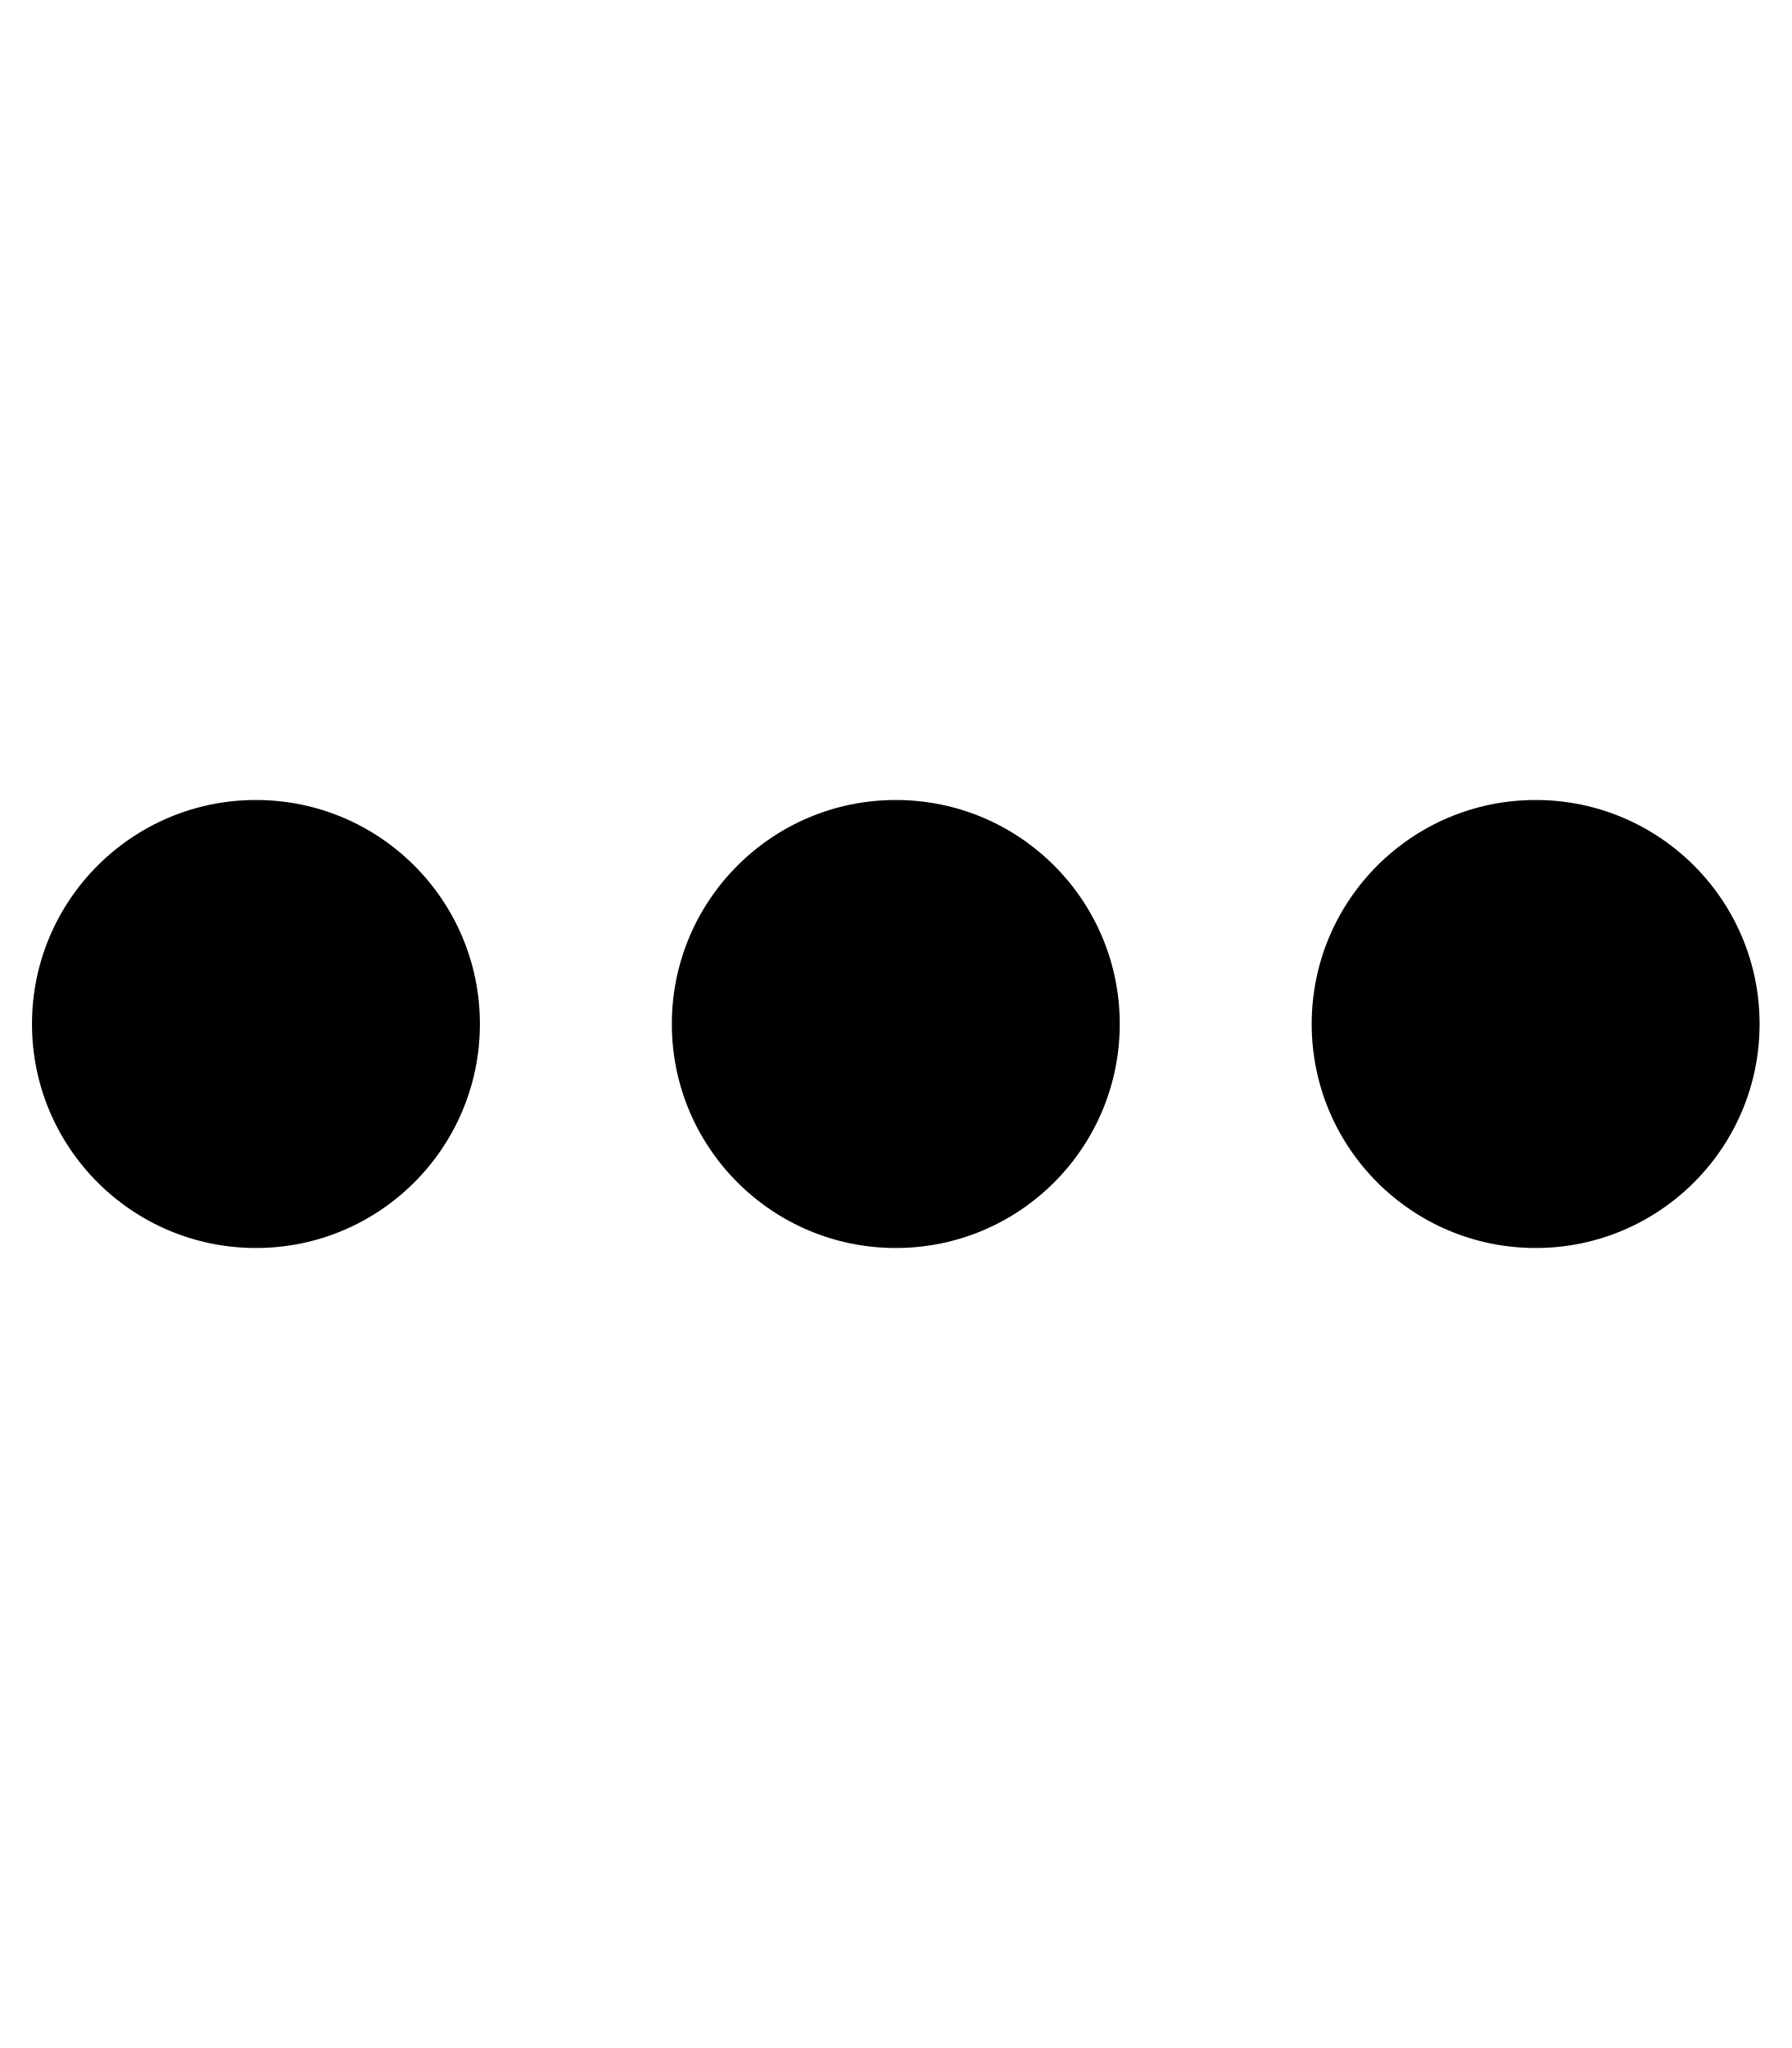
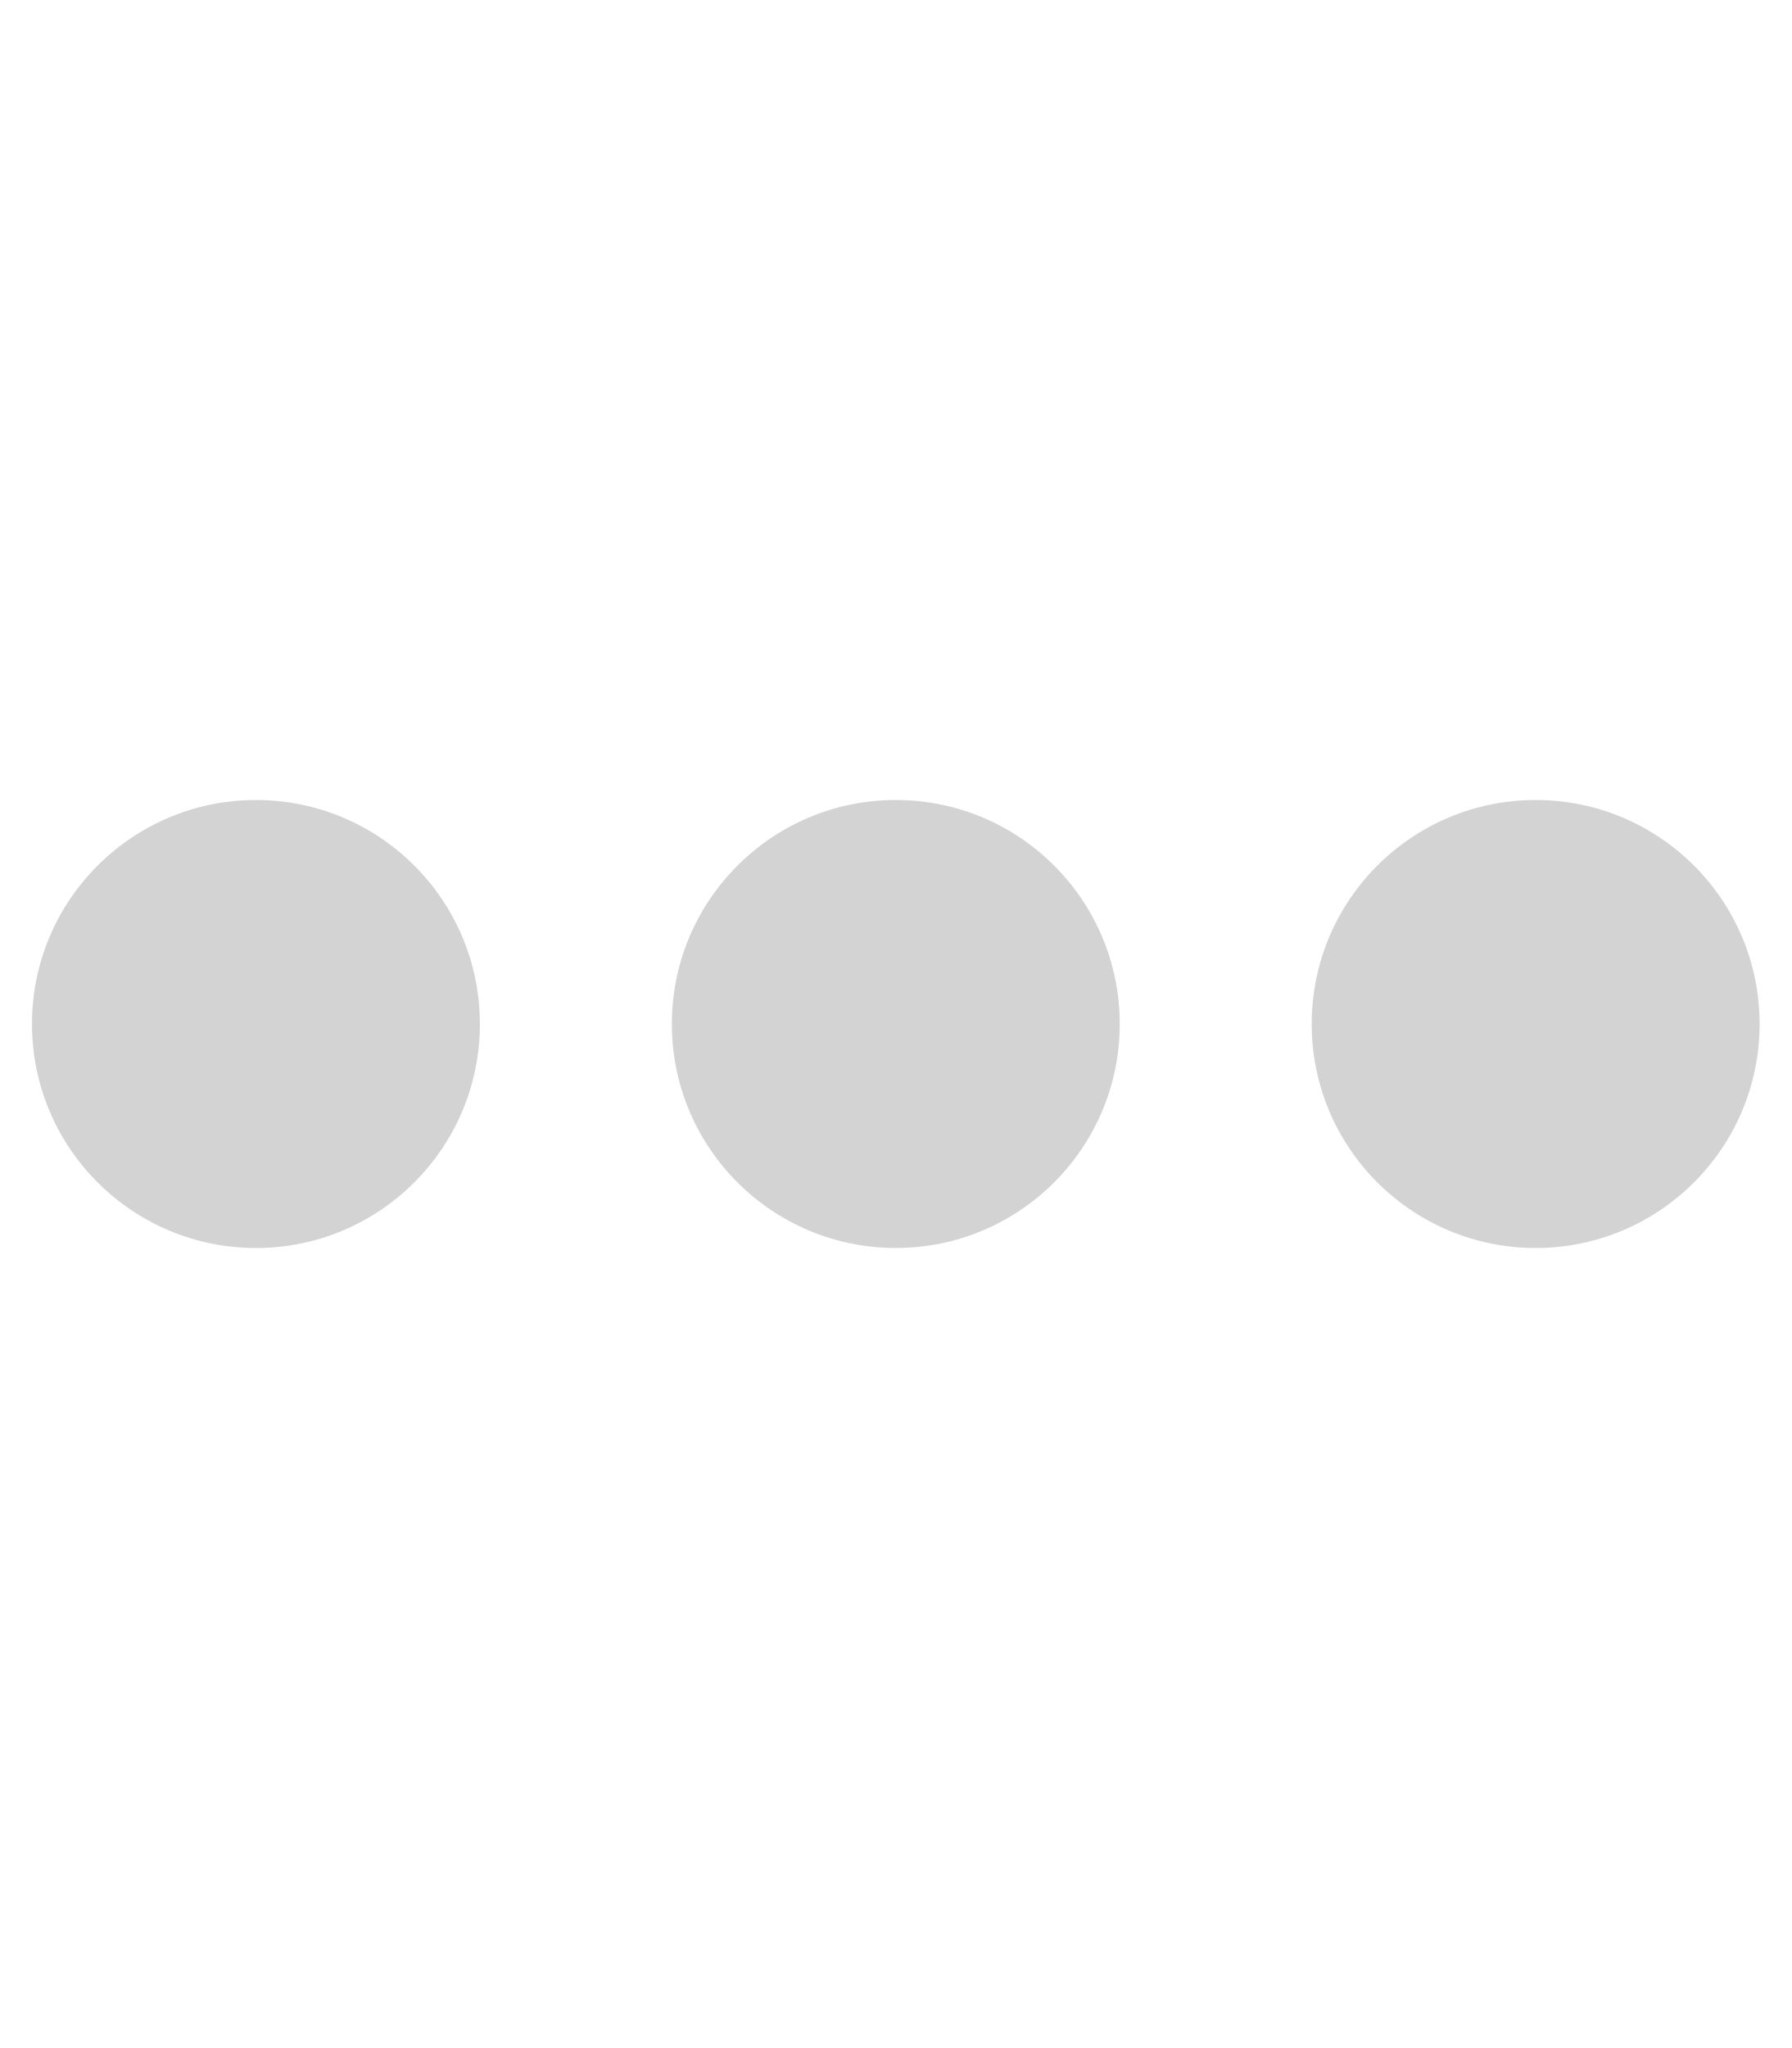
<svg xmlns="http://www.w3.org/2000/svg" viewBox="0 0 448 512">
+   <style>svg{fill:rgb(211,211,211)}</style>
  <path d="M8 256a56 56 0 1 1 112 0A56 56 0 1 1 8 256zm160 0a56 56 0 1 1 112 0 56 56 0 1 1 -112 0zm216-56a56 56 0 1 1 0 112 56 56 0 1 1 0-112z" />
</svg>
